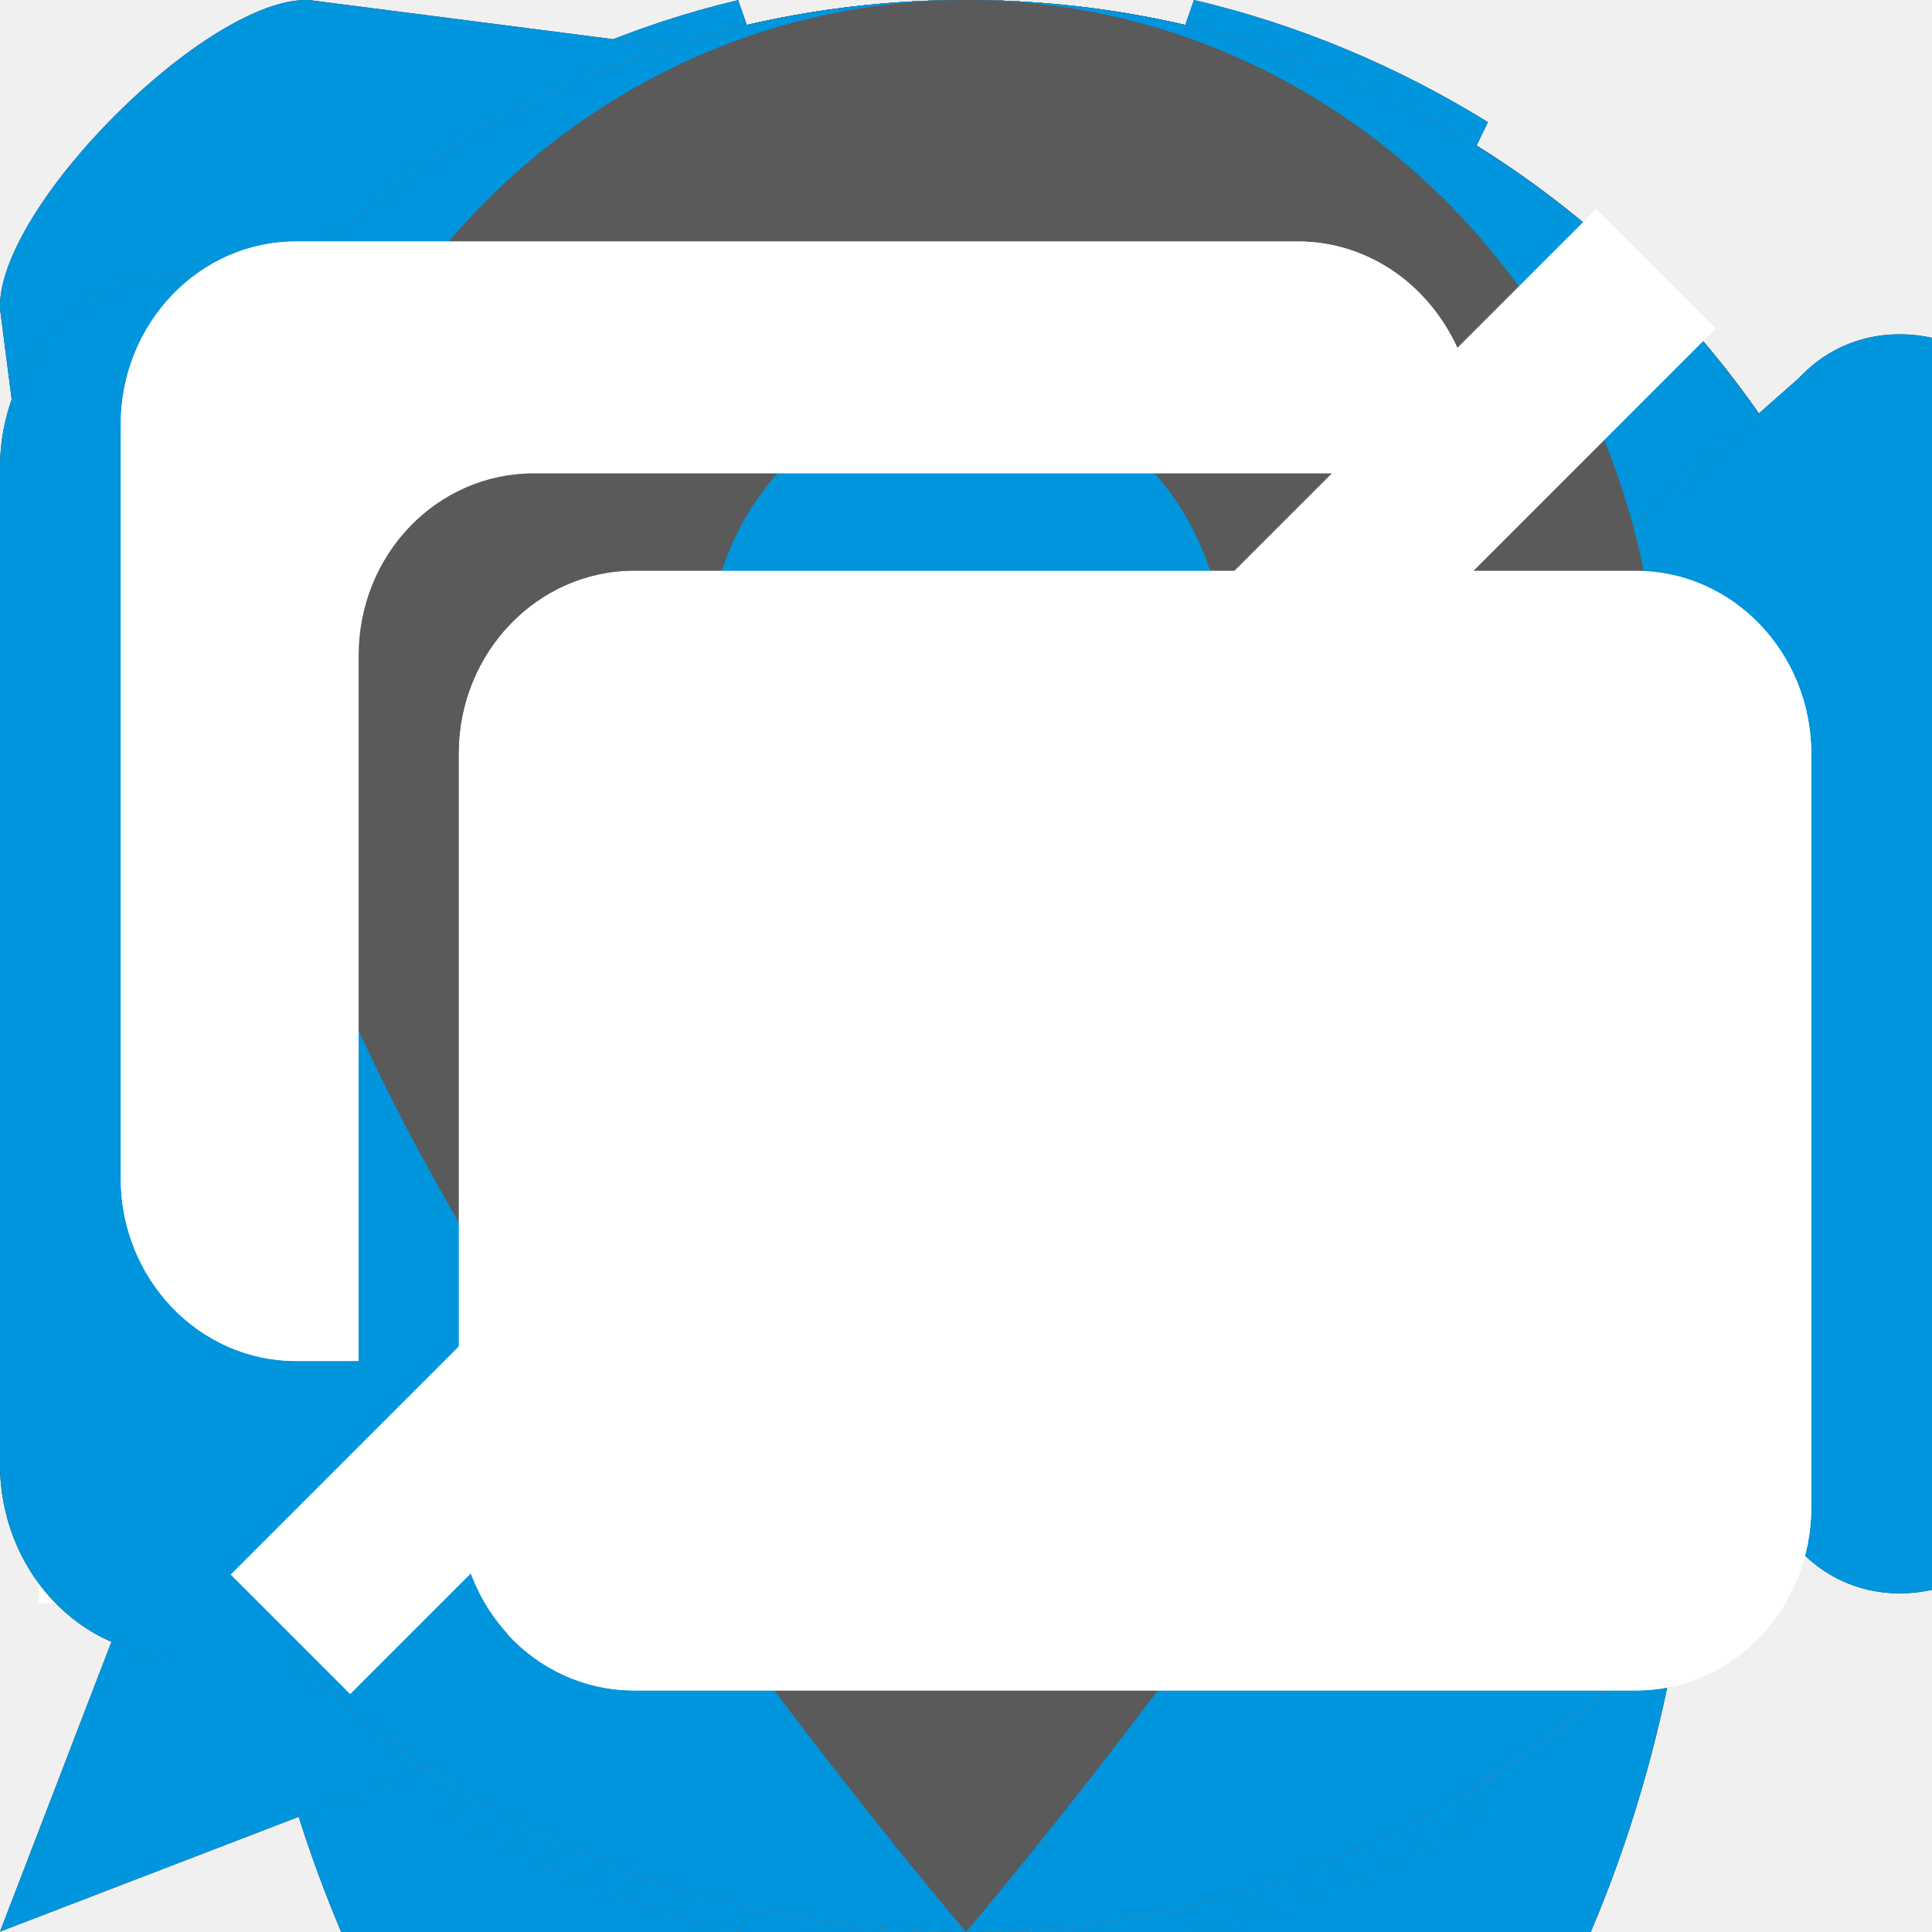
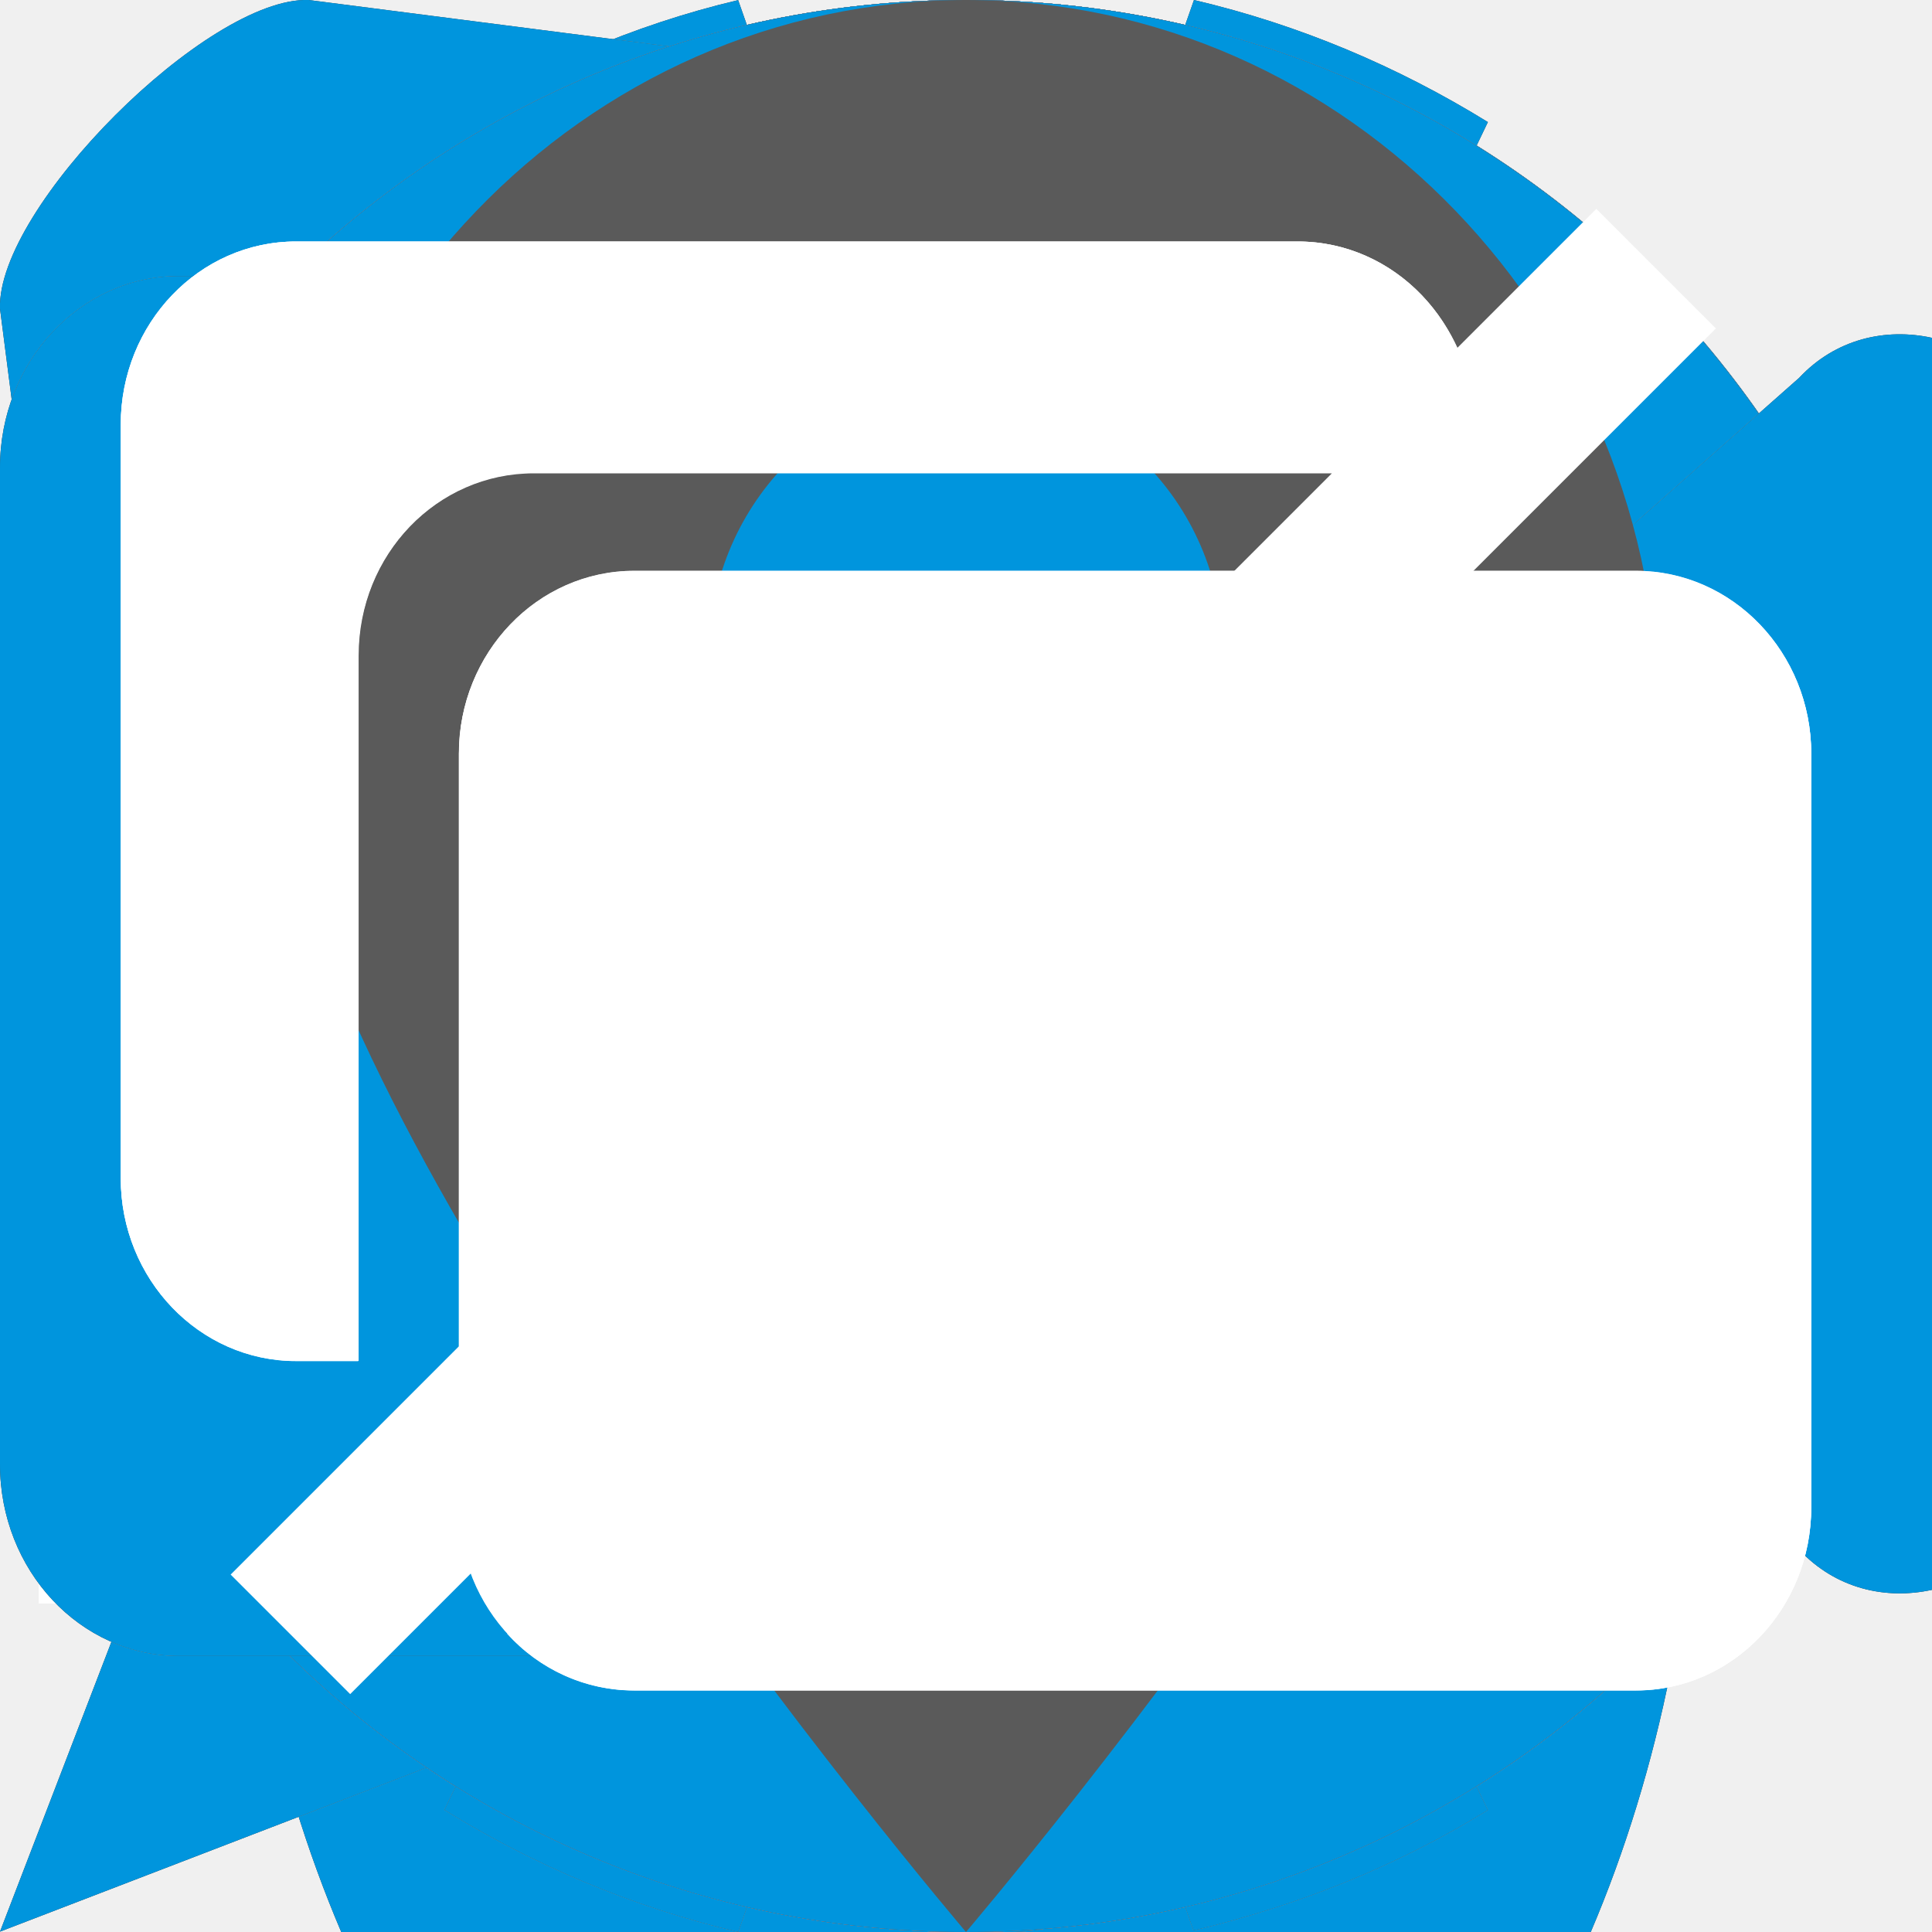
<svg xmlns="http://www.w3.org/2000/svg" xmlns:xlink="http://www.w3.org/1999/xlink" x="0px" y="0px" viewBox="0 0 16 16" enable-background="new 0 0 16 16" xml:space="preserve">
  <style>
use:not(:target) {
  display: none;
}

use {
  fill: #ccc;
}

use[id$="-hover"] {
  fill: #444;
}

use[id$="-active"] {
  fill: #0095dd;
}

use[id$="-red"] {
  fill: #d74345
}

use[id$="-white"] {
  fill: #fff;
+ }
+ 
+ use[id$="-disabled"] {
+   fill: rgba(255,255,255,.6);
}
</style>
  <defs style="display:none">
    <path id="audio-shape" fill-rule="evenodd" clip-rule="evenodd" d="M11.429,6.857v2.286c0,1.894-1.535,3.429-3.429,3.429     c-1.894,0-3.429-1.535-3.429-3.429V6.857H3.429v2.286c0,2.129,1.458,3.913,3.429,4.422v1.293H6.286     c-0.746,0-1.379,0.477-1.615,1.143h6.658c-0.236-0.665-0.869-1.143-1.615-1.143H9.143v-1.293c1.971-0.508,3.429-2.292,3.429-4.422     V6.857H11.429z M8,12c1.578,0,2.857-1.279,2.857-2.857V2.857C10.857,1.279,9.578,0,8,0C6.422,0,5.143,1.279,5.143,2.857v6.286     C5.143,10.721,6.422,12,8,12z" />
    <path id="block-shape" fill-rule="evenodd" clip-rule="evenodd" d="M8,0C3.582,0,0,3.582,0,8c0,4.418,3.582,8,8,8     c4.418,0,8-3.582,8-8C16,3.582,12.418,0,8,0z M8,2.442c1.073,0,2.075,0.301,2.926,0.821l-7.673,7.673     C2.718,10.085,2.408,9.079,2.408,8C2.408,4.931,4.911,2.442,8,2.442z M8,13.557c-1.073,0-2.075-0.301-2.926-0.821l7.673-7.673     C13.282,5.915,13.592,6.921,13.592,8C13.592,11.069,11.089,13.557,8,13.557z" />
    <path id="contacts-shape" fill-rule="evenodd" clip-rule="evenodd" d="M8,6.526c1.802,0,3.263-1.461,3.263-3.263     C11.263,1.461,9.802,0,8,0C6.198,0,4.737,1.461,4.737,3.263C4.737,5.066,6.198,6.526,8,6.526z M14.067,11.421c0,0,0-0.001,0-0.001     c0-1.676-1.397-3.119-3.419-3.807L8.001,10.26L5.354,7.613C3.331,8.3,1.933,9.744,1.933,11.42v0.001H1.93     c0,1.679,0.328,3.246,0.896,4.579h10.348c0.568-1.333,0.896-2.9,0.896-4.579H14.067z" />
    <g id="google-shape">
      <path fill-rule="evenodd" clip-rule="evenodd" d="M8.001,9.278c-0.9,0.03-1.989,0.454-2.144,1.274       c-0.292,1.54,1.284,2.004,2.455,1.932c1.097-0.067,1.737-0.593,1.813-1.26c0.063-0.554-0.184-1.153-0.959-1.644       c-0.142-0.09-0.28-0.185-0.413-0.282C8.504,9.291,8.25,9.27,8.001,9.278z" />
      <path fill-rule="evenodd" clip-rule="evenodd" d="M7.381,3.409C6.638,3.64,6.32,4.405,6.627,5.61       C6.908,6.708,7.78,7.322,8.569,7.104c0.77-0.213,0.987-1.021,0.847-1.873C9.201,3.929,8.261,3.136,7.381,3.409z" />
      <path fill-rule="evenodd" clip-rule="evenodd" d="M8,0C3.582,0,0,3.582,0,8s3.582,8,8,8c4.418,0,8-3.582,8-8       S12.418,0,8,0z M10.544,4.471c0.17,0.453,0.194,0.954,0.021,1.416c-0.163,0.436-0.495,0.811-0.982,1.096       C9.307,7.146,9.167,7.351,9.151,7.548c-0.045,0.575,0.658,0.993,1.064,1.297c0.889,0.666,1.236,1.758,0.648,2.813       c-0.562,1.007-1.901,1.457-3.322,1.462c-1.766-0.008-2.88-0.817-2.938-1.918C4.527,9.779,5.987,9.101,7.307,8.947       c0.369-0.043,0.7-0.036,1.01-0.014C7.85,8.625,7.675,7.998,7.914,7.58c0.062-0.109,0.023-0.072-0.095-0.054       C6.739,7.689,5.628,6.985,5.367,5.92c-0.132-0.54-0.05-1.105,0.156-1.547C5.97,3.413,6.964,2.88,8.067,2.88       c1.147,0,2.209,0,3.334,0.009L10.612,3.4H9.714C10.093,3.665,10.384,4.046,10.544,4.471z" />
    </g>
    <path id="history-shape" fill-rule="evenodd" clip-rule="evenodd" d="M8,16c-4.418,0-8-3.582-8-8c0-4.418,3.582-8,8-8     c4.418,0,8,3.582,8,8C16,12.418,12.418,16,8,16z M8,2.442C4.911,2.442,2.408,4.931,2.408,8c0,3.069,2.504,5.557,5.592,5.557     S13.592,11.069,13.592,8C13.592,4.931,11.089,2.442,8,2.442z M7.649,9.048C7.206,8.899,6.882,8.493,6.882,8V4.645     c0-0.618,0.501-1.119,1.118-1.119c0.618,0,1.119,0.501,1.119,1.119v3.078c1.176,1.22,2.237,3.633,2.237,3.633     S8.844,10.252,7.649,9.048z" />
    <path id="precall-shape" fill-rule="evenodd" clip-rule="evenodd" d="M8.014,0.003c-4.411,0-7.987,3.576-7.987,7.986     c0,1.642,0.496,3.168,1.346,4.437L0,15.997l3.568-1.372c1.271,0.853,2.8,1.352,4.446,1.352c4.411,0,7.986-3.576,7.986-7.987     C16,3.579,12.424,0.003,8.014,0.003z" />
    <path id="settings-shape" fill-rule="evenodd" clip-rule="evenodd" d="M14.77,8c0,0.804,0.262,1.548,0.634,1.678L16,9.887     c-0.205,0.874-0.553,1.692-1.011,2.434l-0.567-0.272c-0.355-0.171-1.066,0.17-1.635,0.738c-0.569,0.569-0.909,1.279-0.738,1.635     l0.273,0.568c-0.741,0.46-1.566,0.79-2.438,0.998l-0.205-0.584c-0.13-0.372-0.874-0.634-1.678-0.634s-1.548,0.262-1.678,0.634     l-0.209,0.596c-0.874-0.205-1.692-0.553-2.434-1.011l0.272-0.567c0.171-0.355-0.17-1.066-0.739-1.635     c-0.568-0.568-1.279-0.909-1.635-0.738l-0.568,0.273c-0.46-0.741-0.79-1.566-0.998-2.439l0.584-0.205     C0.969,9.547,1.231,8.804,1.231,8c0-0.804-0.262-1.548-0.634-1.678L0,6.112c0.206-0.874,0.565-1.685,1.025-2.427l0.554,0.266     c0.355,0.171,1.066-0.17,1.635-0.738c0.569-0.568,0.909-1.28,0.739-1.635L3.686,1.025c0.742-0.46,1.553-0.818,2.427-1.024     l0.209,0.596C6.453,0.969,7.197,1.23,8.001,1.23s1.548-0.262,1.678-0.634l0.209-0.596c0.874,0.205,1.692,0.553,2.434,1.011     l-0.272,0.567c-0.171,0.355,0.17,1.066,0.738,1.635c0.569,0.568,1.279,0.909,1.635,0.738l0.568-0.273     c0.46,0.741,0.79,1.566,0.998,2.438l-0.584,0.205C15.032,6.452,14.77,7.196,14.77,8z M8.001,3.661C5.604,3.661,3.661,5.603,3.661,8     c0,2.397,1.943,4.34,4.339,4.34c2.397,0,4.339-1.943,4.339-4.34C12.34,5.603,10.397,3.661,8.001,3.661z" />
    <path id="tag-shape" fill-rule="evenodd" clip-rule="evenodd" d="M15.578,7.317L9.659,1.398     C9.374,1.033,8.955,0.777,8.471,0.761L2.556,0C1.72-0.027-0.027,1.72,0,2.556l0.761,5.916c0.016,0.484,0.272,0.902,0.637,1.188     l5.919,5.919c0.591,0.591,1.584,0.557,2.218-0.076l5.966-5.966C16.135,8.902,16.169,7.909,15.578,7.317z M4.222,4.163     c-0.511,0.511-1.339,0.511-1.85,0c-0.511-0.511-0.511-1.339,0-1.85c0.511-0.511,1.339-0.511,1.85,0     C4.733,2.823,4.733,3.652,4.222,4.163z" />
    <path id="unblock-shape" fill-rule="evenodd" clip-rule="evenodd" d="M8,16c-4.418,0-8-3.582-8-8c0-4.418,3.582-8,8-8     c4.418,0,8,3.582,8,8C16,12.418,12.418,16,8,16z M8,2.442C4.911,2.442,2.408,4.931,2.408,8c0,3.069,2.504,5.557,5.592,5.557     S13.592,11.069,13.592,8C13.592,4.931,11.089,2.442,8,2.442z" />
    <path id="video-shape" fill-rule="evenodd" clip-rule="evenodd" d="M14.9,3.129l-3.476,3.073V3.873c0-0.877-0.663-1.587-1.482-1.587     H1.482C0.663,2.286,0,2.996,0,3.873v8.254c0,0.877,0.663,1.587,1.482,1.587h8.461c0.818,0,1.482-0.711,1.482-1.587V9.762     l3.476,3.073c0.3,0.321,0.714,0.416,1.1,0.331V2.798C15.614,2.713,15.2,2.808,14.9,3.129z" />
    <g id="copy-shape">
      <circle fill-rule="evenodd" clip-rule="evenodd" fill="#0096DD" cx="8" cy="8" r="8" />
      <path fill-rule="evenodd" clip-rule="evenodd" fill="none" stroke="#FFFFFF" stroke-width="0.75" stroke-miterlimit="10" d="M10.815,6.286H7.556c-0.164,0-0.296,0.128-0.296,0.286v5.143C7.259,11.872,7.392,12,7.556,12h4.148              C11.867,12,12,11.872,12,11.714V7.429L10.815,6.286z              M8.741,6.275V5.143L7.556,4H7.528C6.509,4,4.593,4,4.593,4H4.296              C4.133,4,4,4.128,4,4.286v5.143c0,0.158,0.133,0.286,0.296,0.286H7.25V6.561c0-0.158,0.133-0.286,0.296-0.286H8.741z" />
      <polygon fill-rule="evenodd" clip-rule="evenodd" fill="#FFFFFF" points="10.222,8 10.222,6.857 11.407,8" />
      <polygon fill-rule="evenodd" clip-rule="evenodd" fill="#FFFFFF" points="6.963,5.714 6.963,4.571 8.148,5.714" />
    </g>
    <g id="checkmark-shape">
      <circle fill-rule="evenodd" clip-rule="evenodd" fill="#0096DD" cx="8" cy="8" r="8" />
      <path fill-rule="evenodd" clip-rule="evenodd" fill="#FFFFFF" d="M7.236,12L12,5.007L10.956,4L7.224,9.465l-2.14-2.326L4,8.146L7.236,12z" />
    </g>
    <g id="trash-shape">
      <circle fill-rule="evenodd" clip-rule="evenodd" fill="#D74345" cx="8" cy="8" r="8" />
      <path fill="#FFFFFF" d="M12,5.79c0-0.742-0.537-1.344-1.2-1.344h-0.583V4.121c0-0.713-0.516-1.29-1.152-1.29h-2.13       c-0.636,0-1.152,0.578-1.152,1.29v0.324H5.2C4.537,4.446,4,5.048,4,5.79v0.898h0.687l0.508,5.438       c0.054,0.585,0.543,1.044,1.114,1.044h3.38c0.57,0,1.06-0.458,1.114-1.043l0.509-5.439H12V5.79z M6.407,4.264V4.165       c0-0.375,0.271-0.678,0.606-0.678h1.974c0.334,0,0.606,0.304,0.606,0.678v0.099c0,0.063-0.01,0.123-0.025,0.181H6.432       C6.417,4.387,6.407,4.328,6.407,4.264z M10.057,12.056c-0.019,0.197-0.188,0.363-0.368,0.363h-3.38       c-0.182,0-0.35-0.166-0.368-0.363L5.44,6.687h5.12L10.057,12.056z" />
      <rect x="7.75" y="7.542" fill="#FFFFFF" width="0.5" height="4" />
      <polyline fill="#FFFFFF" points="9.25,7.542 8.75,7.542 8.75,11.542 9.25,11.542  " />
      <rect x="6.75" y="7.542" fill="#FFFFFF" width="0.5" height="4" />
    </g>
    <g id="leave-shape">
      <polygon fill="#FFFFFF" points="2.08,11.52 2.08,4 8,4 8,2.24 0.32,2.24 0.32,13.28 8,13.28 8,11.52" />
      <polygon fill="#FFFFFF" points="15.668,7.773 9.6,2.275 9.6,5.6 3.68,5.6 3.68,9.92 9.6,9.92 9.6,13.272" />
    </g>
    <path id="tour-shape" fill="#5A5A5A" d="M8,0C4.831,0,2.262,2.674,2.262,5.972c0,1.393,1.023,3.398,2.206,5.249l0.571,     0.866C6.504,14.245,8,16,8,16 s1.496-1.755,2.961-3.912l0.571-0.866c1.182-1.852,2.206-3.856,2.206-5.249C13.738,2.674,     11.169,0,8,0z M8,7.645 c-0.603,0-1.146-0.262-1.534-0.681C6.098,6.566,5.87,6.025,5.87,5.428c0-1.224,0.954-2.217,     2.13-2.217s2.13,0.992,2.13,2.217 C10.13,6.653,9.177,7.645,8,7.645z" />
    <g id="screen-shape">
      <path d="M12.199,3.915v-0.4c0-0.837-0.65-1.515-1.452-1.515H2.452C1.65,2,1,2.678,1,3.515v6.242       c0,0.837,0.65,1.515,1.452,1.515h0.514V5.431c0-0.837,0.65-1.515,1.452-1.515H12.199z" />
      <path d="M13.548,4.727H5.253c-0.802,0-1.452,0.678-1.452,1.515v6.242c0,0.837,0.65,1.515,1.452,       1.515h8.294 C14.35,14,15,13.322,15,12.485V6.242C15,5.406,14.35,4.727,13.548,4.727z" />
    </g>
    <g id="screenmute-shape">
      <path fill-rule="evenodd" clip-rule="evenodd" d="M13.55,4.73h-0.54l-8.13,8.13L4.2,13.53       C4.46,13.82,4.84,14,5.25,14h8.3c0.8,0,1.45-0.68,1.45-1.52V6.24C15,5.41,14.35,4.73,13.55,4.73z" />
      <path fill-rule="evenodd" clip-rule="evenodd" d="M14.21,2.72l-0.99-0.99l-1.15,1.15C11.83,2.36,11.33,2,10.75,2       h-8.3C1.65,2,1,2.68,1,3.52v6.24c0,0.83,0.65,1.51,1.45,1.51h0.52V5.43c0-0.84,0.65-1.51,1.45-1.51h6.61l-0.81,       0.81H5.25 c-0.8,0-1.45,0.68-1.45,1.51v4.91l-1.89,1.89l0.99,0.99l1-1l8.3-8.3L14.21,2.72z" />
    </g>
  </defs>
  <use id="audio" xlink:href="#audio-shape" />
  <use id="audio-hover" xlink:href="#audio-shape" />
  <use id="audio-active" xlink:href="#audio-shape" />
  <use id="block" xlink:href="#block-shape" />
  <use id="block-red" xlink:href="#block-shape" />
  <use id="block-hover" xlink:href="#block-shape" />
  <use id="block-active" xlink:href="#block-shape" />
  <use id="contacts" xlink:href="#contacts-shape" />
  <use id="contacts-hover" xlink:href="#contacts-shape" />
  <use id="contacts-active" xlink:href="#contacts-shape" />
  <use id="copy" xlink:href="#copy-shape" />
  <use id="checkmark" xlink:href="#checkmark-shape" />
  <use id="google" xlink:href="#google-shape" />
  <use id="google-hover" xlink:href="#google-shape" />
  <use id="google-active" xlink:href="#google-shape" />
  <use id="history" xlink:href="#history-shape" />
  <use id="history-hover" xlink:href="#history-shape" />
  <use id="history-active" xlink:href="#history-shape" />
  <use id="leave" xlink:href="#leave-shape" />
  <use id="precall" xlink:href="#precall-shape" />
  <use id="precall-hover" xlink:href="#precall-shape" />
  <use id="precall-active" xlink:href="#precall-shape" />
  <use id="settings" xlink:href="#settings-shape" />
  <use id="settings-hover" xlink:href="#settings-shape" />
  <use id="settings-active" xlink:href="#settings-shape" />
  <use id="tag" xlink:href="#tag-shape" />
  <use id="tag-hover" xlink:href="#tag-shape" />
  <use id="tag-active" xlink:href="#tag-shape" />
  <use id="trash" xlink:href="#trash-shape" />
  <use id="unblock" xlink:href="#unblock-shape" />
  <use id="unblock-hover" xlink:href="#unblock-shape" />
  <use id="unblock-active" xlink:href="#unblock-shape" />
  <use id="video" xlink:href="#video-shape" />
  <use id="video-hover" xlink:href="#video-shape" />
  <use id="video-active" xlink:href="#video-shape" />
  <use id="tour" xlink:href="#tour-shape" />
  <use id="screen-white" xlink:href="#screen-shape" />
+   <use id="screen-disabled" xlink:href="#screen-shape" />
  <use id="screenmute-white" xlink:href="#screenmute-shape" />
</svg>
